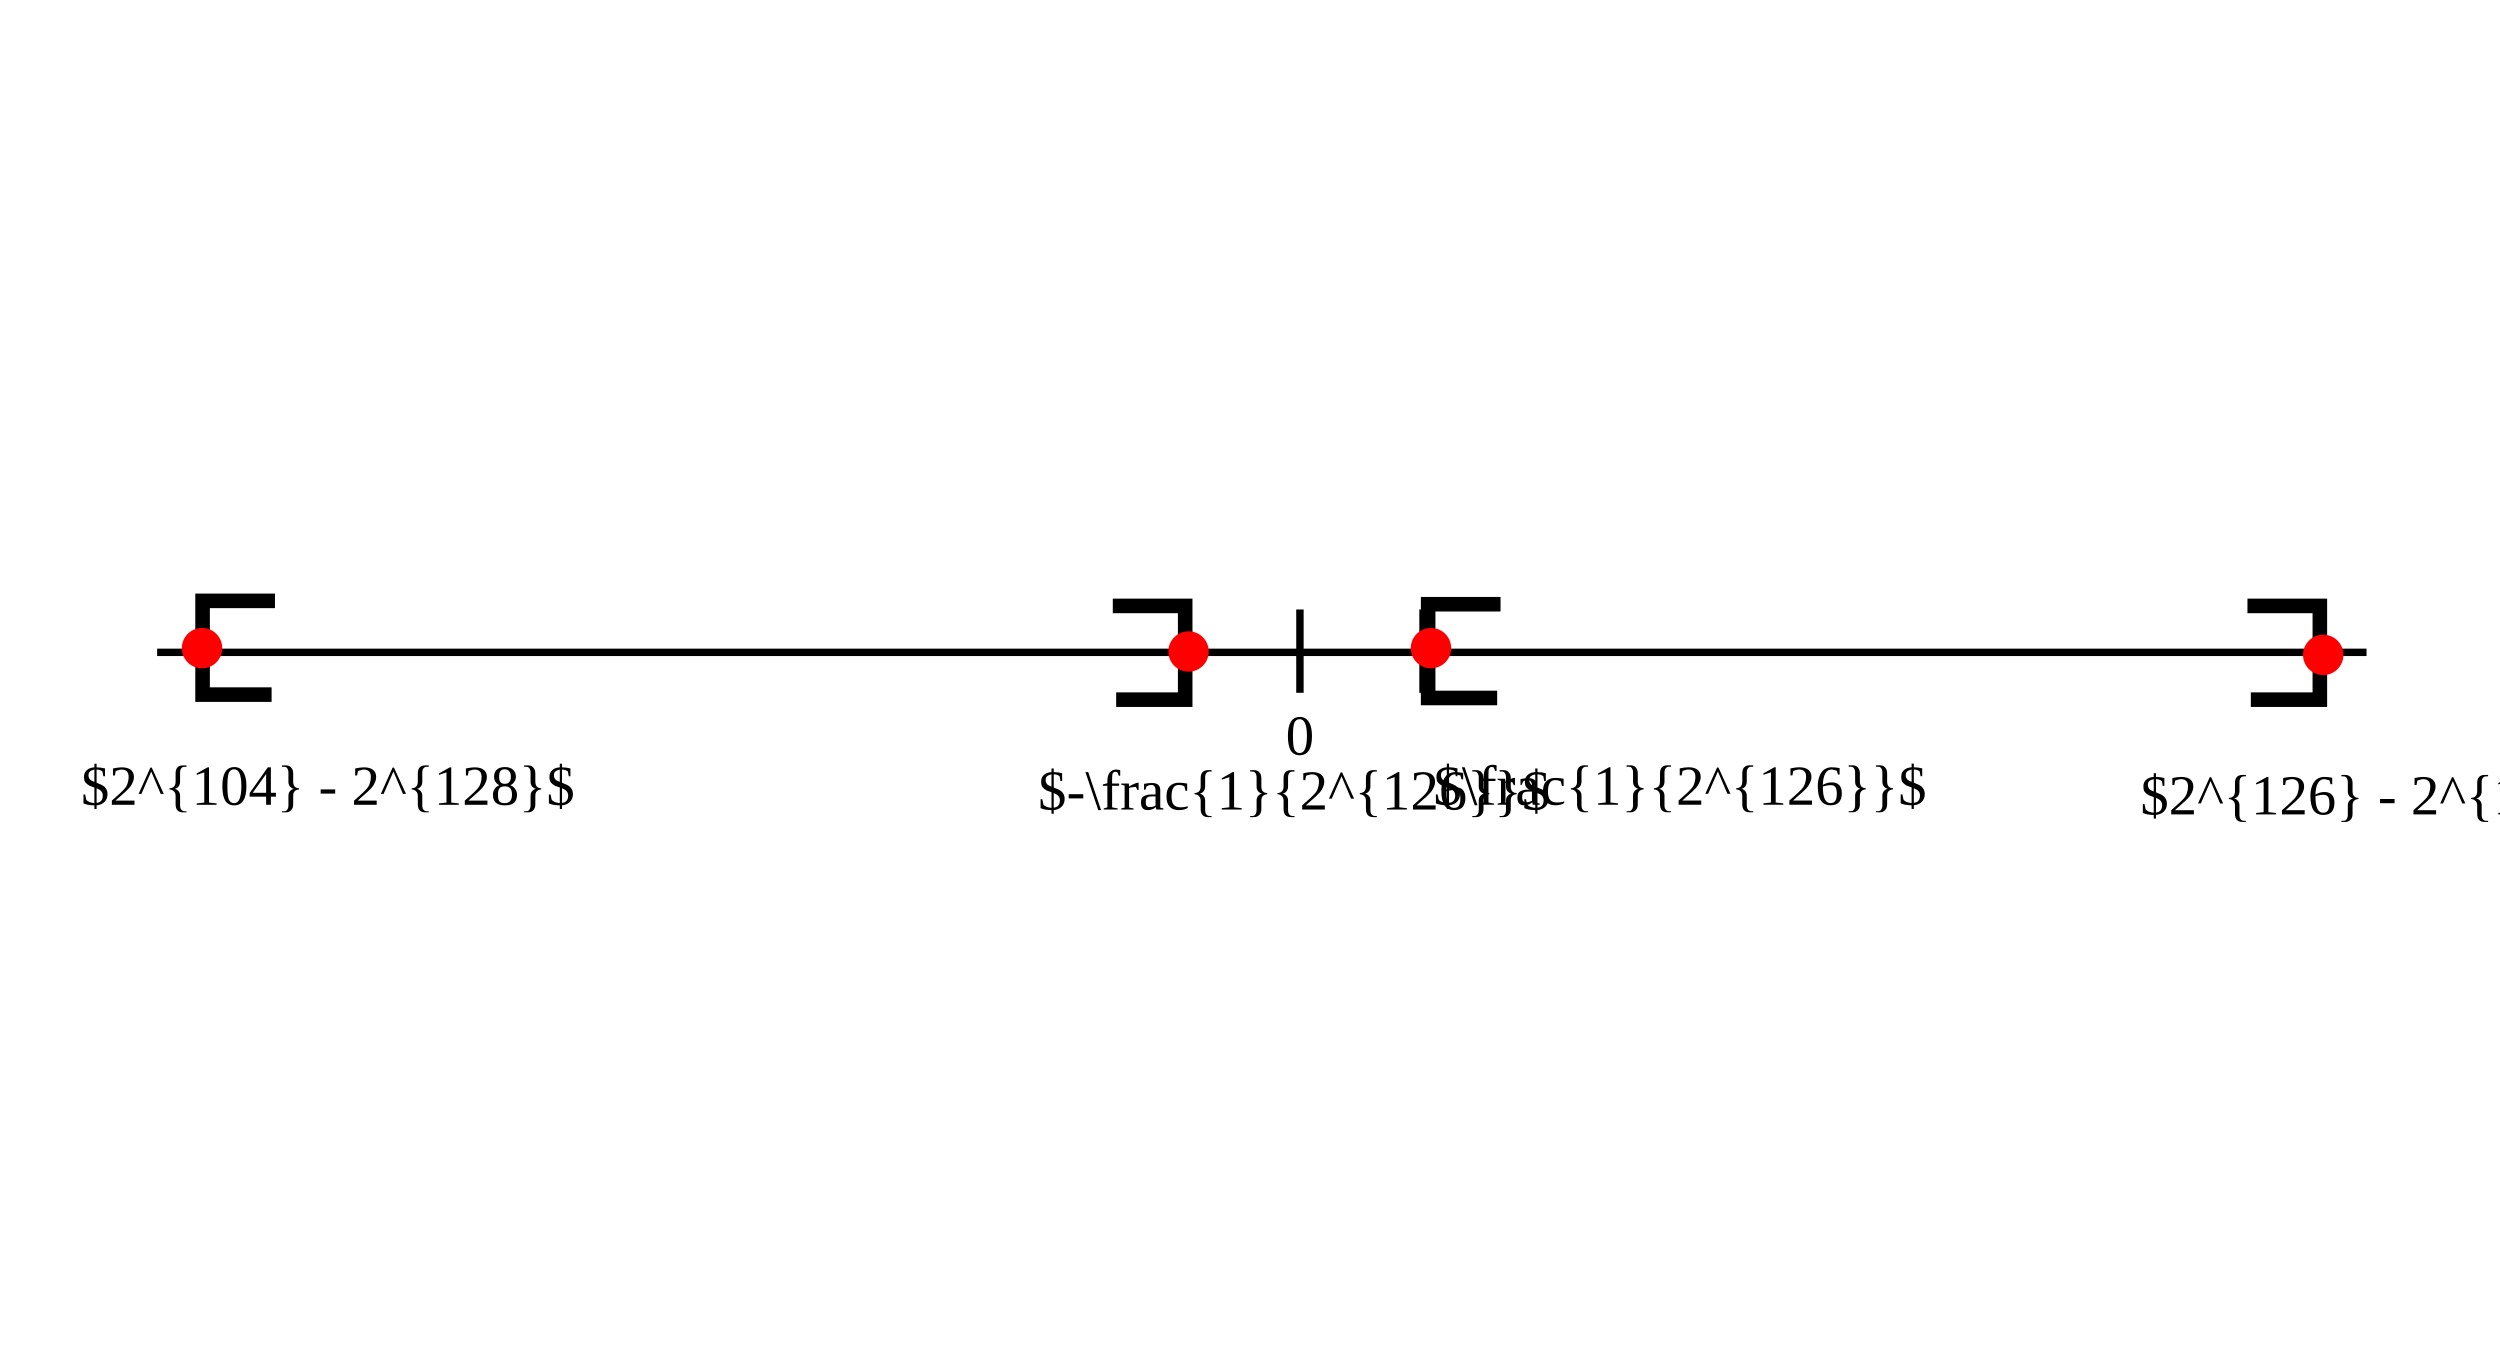
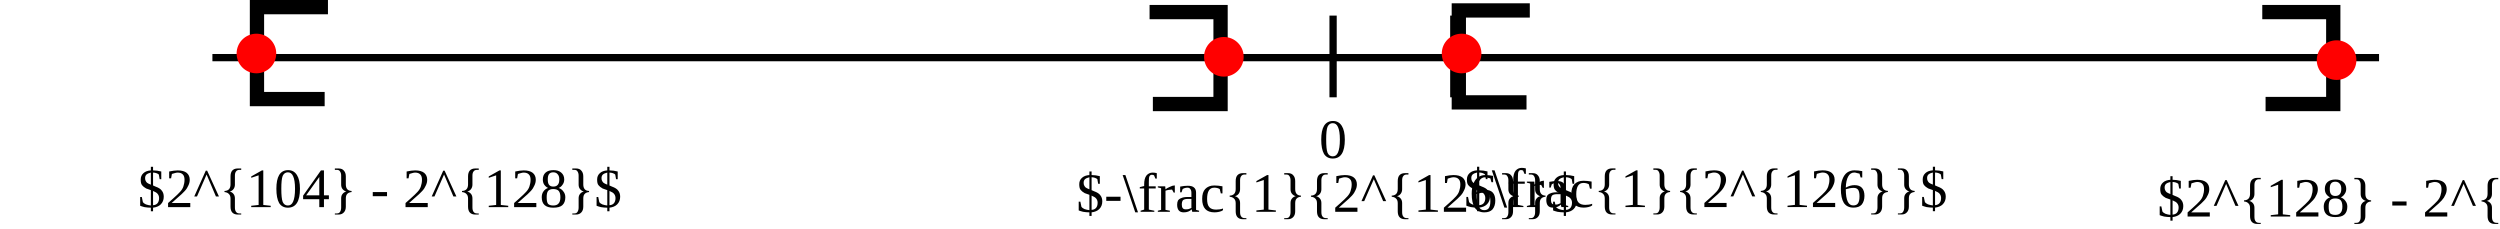
- <svg xmlns="http://www.w3.org/2000/svg" xmlns:xlink="http://www.w3.org/1999/xlink" width="5.5in" height="3in" viewBox="0 0 139.7 76.2" version="1.1" id="svg8">
+ <svg xmlns="http://www.w3.org/2000/svg" xmlns:xlink="http://www.w3.org/1999/xlink" width="5.605in" height="0.512in" viewBox="0 0 142.359 13.013" version="1.1" id="svg8">
  <defs id="defs2">
    <linearGradient id="linearGradient2">
      <stop style="stop-color:#000000;stop-opacity:1;" offset="0" id="stop2" />
      <stop style="stop-color:#000000;stop-opacity:0;" offset="1" id="stop3" />
    </linearGradient>
    <linearGradient xlink:href="#linearGradient2" id="linearGradient3" x1="71.904" y1="218.617" x2="73.791" y2="218.617" gradientUnits="userSpaceOnUse" />
  </defs>
-   <g id="layer1" transform="translate(0,-177)">
-     <path style="fill:none;stroke:#000000;stroke-width:0.414" d="M 8.781,213.453 H 132.242" id="path1" />
-     <path style="fill:none;stroke:#000000;stroke-width:0.414" d="m 72.64,211.058 v 4.656" id="path2" />
-     <text xml:space="preserve" style="font-size:3.175px;text-align:start;writing-mode:lr-tb;direction:ltr;text-anchor:start;fill:#000000;fill-opacity:1;stroke:none;stroke-width:0.414" x="71.842" y="219.174" id="text2">
-       <tspan id="tspan2" style="fill:#000000;fill-opacity:1;stroke:none;stroke-width:0.414" x="71.842" y="219.174">0</tspan>
+   <g id="layer1" transform="translate(-4.628143,-210.1692)">
+     <path style="fill:none;stroke:#000000;stroke-width:0.414" d="M 16.683,213.453 H 140.144" id="path1" />
+     <path style="fill:none;stroke:#000000;stroke-width:0.414" d="m 80.542,211.058 v 4.656" id="path2" />
+     <text xml:space="preserve" style="font-size:3.175px;text-align:start;writing-mode:lr-tb;direction:ltr;text-anchor:start;fill:#000000;fill-opacity:1;stroke:none;stroke-width:0.414" x="79.744" y="219.174" id="text2">
+       <tspan id="tspan2" style="fill:#000000;fill-opacity:1;stroke:none;stroke-width:0.414" x="79.744" y="219.174">0</tspan>
    </text>
-     <path style="fill:none;stroke:#000000;stroke-width:0.414" d="m 66.29,211.058 v 4.656" id="path3" />
-     <path style="fill:none;stroke:#000000;stroke-width:0.414" d="m 79.519,211.058 v 4.656" id="path4" />
-     <path style="fill:none;stroke:#000000;stroke-width:0.414" d="m 11.257,211.058 v 4.656" id="path5" />
-     <path style="fill:none;stroke:#000000;stroke-width:0.414" d="m 129.79,211.058 v 4.656" id="path6" />
-     <text xml:space="preserve" style="font-size:3.175px;text-align:start;writing-mode:lr-tb;direction:ltr;text-anchor:start;fill:#000000;fill-opacity:1;stroke:none;stroke-width:0.414" x="4.523" y="221.974" id="text6">
-       <tspan id="tspan6" style="stroke-width:0.414" x="4.523" y="221.974">$2^{104} - 2^{128}$</tspan>
-       <tspan style="stroke-width:0.414" x="4.523" y="225.942" id="tspan7" />
+     <path style="fill:none;stroke:#000000;stroke-width:0.414" d="m 74.192,211.058 v 4.656" id="path3" />
+     <path style="fill:none;stroke:#000000;stroke-width:0.414" d="m 87.421,211.058 v 4.656" id="path4" />
+     <path style="fill:none;stroke:#000000;stroke-width:0.414" d="m 19.159,211.058 v 4.656" id="path5" />
+     <path style="fill:none;stroke:#000000;stroke-width:0.414" d="m 137.692,211.058 v 4.656" id="path6" />
+     <text xml:space="preserve" style="font-size:3.175px;text-align:start;writing-mode:lr-tb;direction:ltr;text-anchor:start;fill:#000000;fill-opacity:1;stroke:none;stroke-width:0.414" x="12.426" y="221.974" id="text6">
+       <tspan id="tspan6" style="stroke-width:0.414" x="12.426" y="221.974">$2^{104} - 2^{128}$</tspan>
+       <tspan style="stroke-width:0.414" x="12.426" y="225.942" id="tspan7" />
    </text>
-     <text xml:space="preserve" style="font-size:3.175px;text-align:start;writing-mode:lr-tb;direction:ltr;text-anchor:start;fill:#000000;fill-opacity:1;stroke:none;stroke-width:0.414" x="119.603" y="222.509" id="text9">
-       <tspan id="tspan8" style="stroke-width:0.414" x="119.603" y="222.509">$2^{126} - 2^{104}$</tspan>
-       <tspan style="stroke-width:0.414" x="119.603" y="226.478" id="tspan9" />
+     <text xml:space="preserve" style="font-size:3.175px;text-align:start;writing-mode:lr-tb;direction:ltr;text-anchor:start;fill:#000000;fill-opacity:1;stroke:none;stroke-width:0.414" x="127.505" y="222.509" id="text9">
+       <tspan id="tspan8" style="stroke-width:0.414" x="127.505" y="222.509">$2^{128} - 2^{104}$</tspan>
+       <tspan style="stroke-width:0.414" x="127.505" y="226.478" id="tspan9" />
    </text>
-     <path style="fill:none;fill-opacity:1;stroke:#000000;stroke-width:0.814;stroke-dasharray:none;stroke-opacity:1" d="m 15.365,210.576 h -4.045 v 5.239 h 3.857" id="path11" />
-     <text xml:space="preserve" style="font-size:3.175px;text-align:start;writing-mode:lr-tb;direction:ltr;text-anchor:start;fill:#000000;fill-opacity:1;stroke:none;stroke-width:0.814;stroke-dasharray:none;stroke-opacity:1" x="58.006" y="222.24" id="text13">
-       <tspan style="fill:#000000;fill-opacity:1;stroke:none;stroke-width:0.814" x="58.006" y="222.24" id="tspan14">$-\frac{1}{2^{126}}$</tspan>
-       <tspan style="fill:#000000;fill-opacity:1;stroke:none;stroke-width:0.814" x="58.006" y="226.208" id="tspan15" />
+     <path style="fill:none;fill-opacity:1;stroke:#000000;stroke-width:0.814;stroke-dasharray:none;stroke-opacity:1" d="m 23.267,210.576 h -4.045 v 5.239 h 3.857" id="path11" />
+     <text xml:space="preserve" style="font-size:3.175px;text-align:start;writing-mode:lr-tb;direction:ltr;text-anchor:start;fill:#000000;fill-opacity:1;stroke:none;stroke-width:0.814;stroke-dasharray:none;stroke-opacity:1" x="65.908" y="222.24" id="text13">
+       <tspan style="fill:#000000;fill-opacity:1;stroke:none;stroke-width:0.814" x="65.908" y="222.24" id="tspan14">$-\frac{1}{2^{126}}$</tspan>
+       <tspan style="fill:#000000;fill-opacity:1;stroke:none;stroke-width:0.814" x="65.908" y="226.208" id="tspan15" />
    </text>
-     <text xml:space="preserve" style="font-size:3.175px;text-align:start;writing-mode:lr-tb;direction:ltr;text-anchor:start;fill:#000000;fill-opacity:1;stroke:none;stroke-width:0.814;stroke-dasharray:none;stroke-opacity:1" x="80.096" y="221.971" id="text17">
-       <tspan style="fill:#000000;fill-opacity:1;stroke:none;stroke-width:0.814" x="80.096" y="221.971" id="tspan16">$\frac{1}{2^{126}}$</tspan>
-       <tspan style="fill:#000000;fill-opacity:1;stroke:none;stroke-width:0.814" x="80.096" y="225.939" id="tspan17" />
+     <text xml:space="preserve" style="font-size:3.175px;text-align:start;writing-mode:lr-tb;direction:ltr;text-anchor:start;fill:#000000;fill-opacity:1;stroke:none;stroke-width:0.814;stroke-dasharray:none;stroke-opacity:1" x="87.998" y="221.971" id="text17">
+       <tspan style="fill:#000000;fill-opacity:1;stroke:none;stroke-width:0.814" x="87.998" y="221.971" id="tspan16">$\frac{1}{2^{126}}$</tspan>
+       <tspan style="fill:#000000;fill-opacity:1;stroke:none;stroke-width:0.814" x="87.998" y="225.939" id="tspan17" />
    </text>
-     <path style="fill:none;fill-opacity:1;stroke:#000000;stroke-width:0.814;stroke-dasharray:none;stroke-opacity:1" d="m 62.183,210.858 h 4.045 v 5.239 h -3.857" id="path17" />
-     <path style="fill:none;fill-opacity:1;stroke:#000000;stroke-width:0.814;stroke-dasharray:none;stroke-opacity:1" d="M 83.85,210.764 H 79.805 v 5.239 h 3.857" id="path18" />
-     <path style="fill:none;fill-opacity:1;stroke:#000000;stroke-width:0.814;stroke-dasharray:none;stroke-opacity:1" d="m 125.588,210.858 h 4.045 v 5.239 h -3.857" id="path19" />
-     <circle style="fill:#ff0000;fill-opacity:1;stroke:none;stroke-width:0.814;stroke-dasharray:none;stroke-opacity:1" id="path20" cx="11.289" cy="213.218" r="1.129" />
-     <circle style="fill:#ff0000;fill-opacity:1;stroke:none;stroke-width:0.814;stroke-dasharray:none;stroke-opacity:1" id="circle20" cx="66.416" cy="213.406" r="1.129" />
-     <circle style="fill:#ff0000;fill-opacity:1;stroke:none;stroke-width:0.814;stroke-dasharray:none;stroke-opacity:1" id="circle21" cx="79.963" cy="213.218" r="1.129" />
-     <circle style="fill:#ff0000;fill-opacity:1;stroke:none;stroke-width:0.814;stroke-dasharray:none;stroke-opacity:1" id="circle22" cx="129.822" cy="213.595" r="1.129" />
+     <path style="fill:none;fill-opacity:1;stroke:#000000;stroke-width:0.814;stroke-dasharray:none;stroke-opacity:1" d="M 70.085,210.858 H 74.13 v 5.239 h -3.857" id="path17" />
+     <path style="fill:none;fill-opacity:1;stroke:#000000;stroke-width:0.814;stroke-dasharray:none;stroke-opacity:1" d="m 91.752,210.764 h -4.045 v 5.239 h 3.857" id="path18" />
+     <path style="fill:none;fill-opacity:1;stroke:#000000;stroke-width:0.814;stroke-dasharray:none;stroke-opacity:1" d="m 133.49,210.858 h 4.045 v 5.239 h -3.857" id="path19" />
+     <circle style="fill:#ff0000;fill-opacity:1;stroke:none;stroke-width:0.814;stroke-dasharray:none;stroke-opacity:1" id="path20" cx="19.191" cy="213.218" r="1.129" />
+     <circle style="fill:#ff0000;fill-opacity:1;stroke:none;stroke-width:0.814;stroke-dasharray:none;stroke-opacity:1" id="circle20" cx="74.318" cy="213.406" r="1.129" />
+     <circle style="fill:#ff0000;fill-opacity:1;stroke:none;stroke-width:0.814;stroke-dasharray:none;stroke-opacity:1" id="circle21" cx="87.865" cy="213.218" r="1.129" />
+     <circle style="fill:#ff0000;fill-opacity:1;stroke:none;stroke-width:0.814;stroke-dasharray:none;stroke-opacity:1" id="circle22" cx="137.724" cy="213.595" r="1.129" />
  </g>
</svg>
